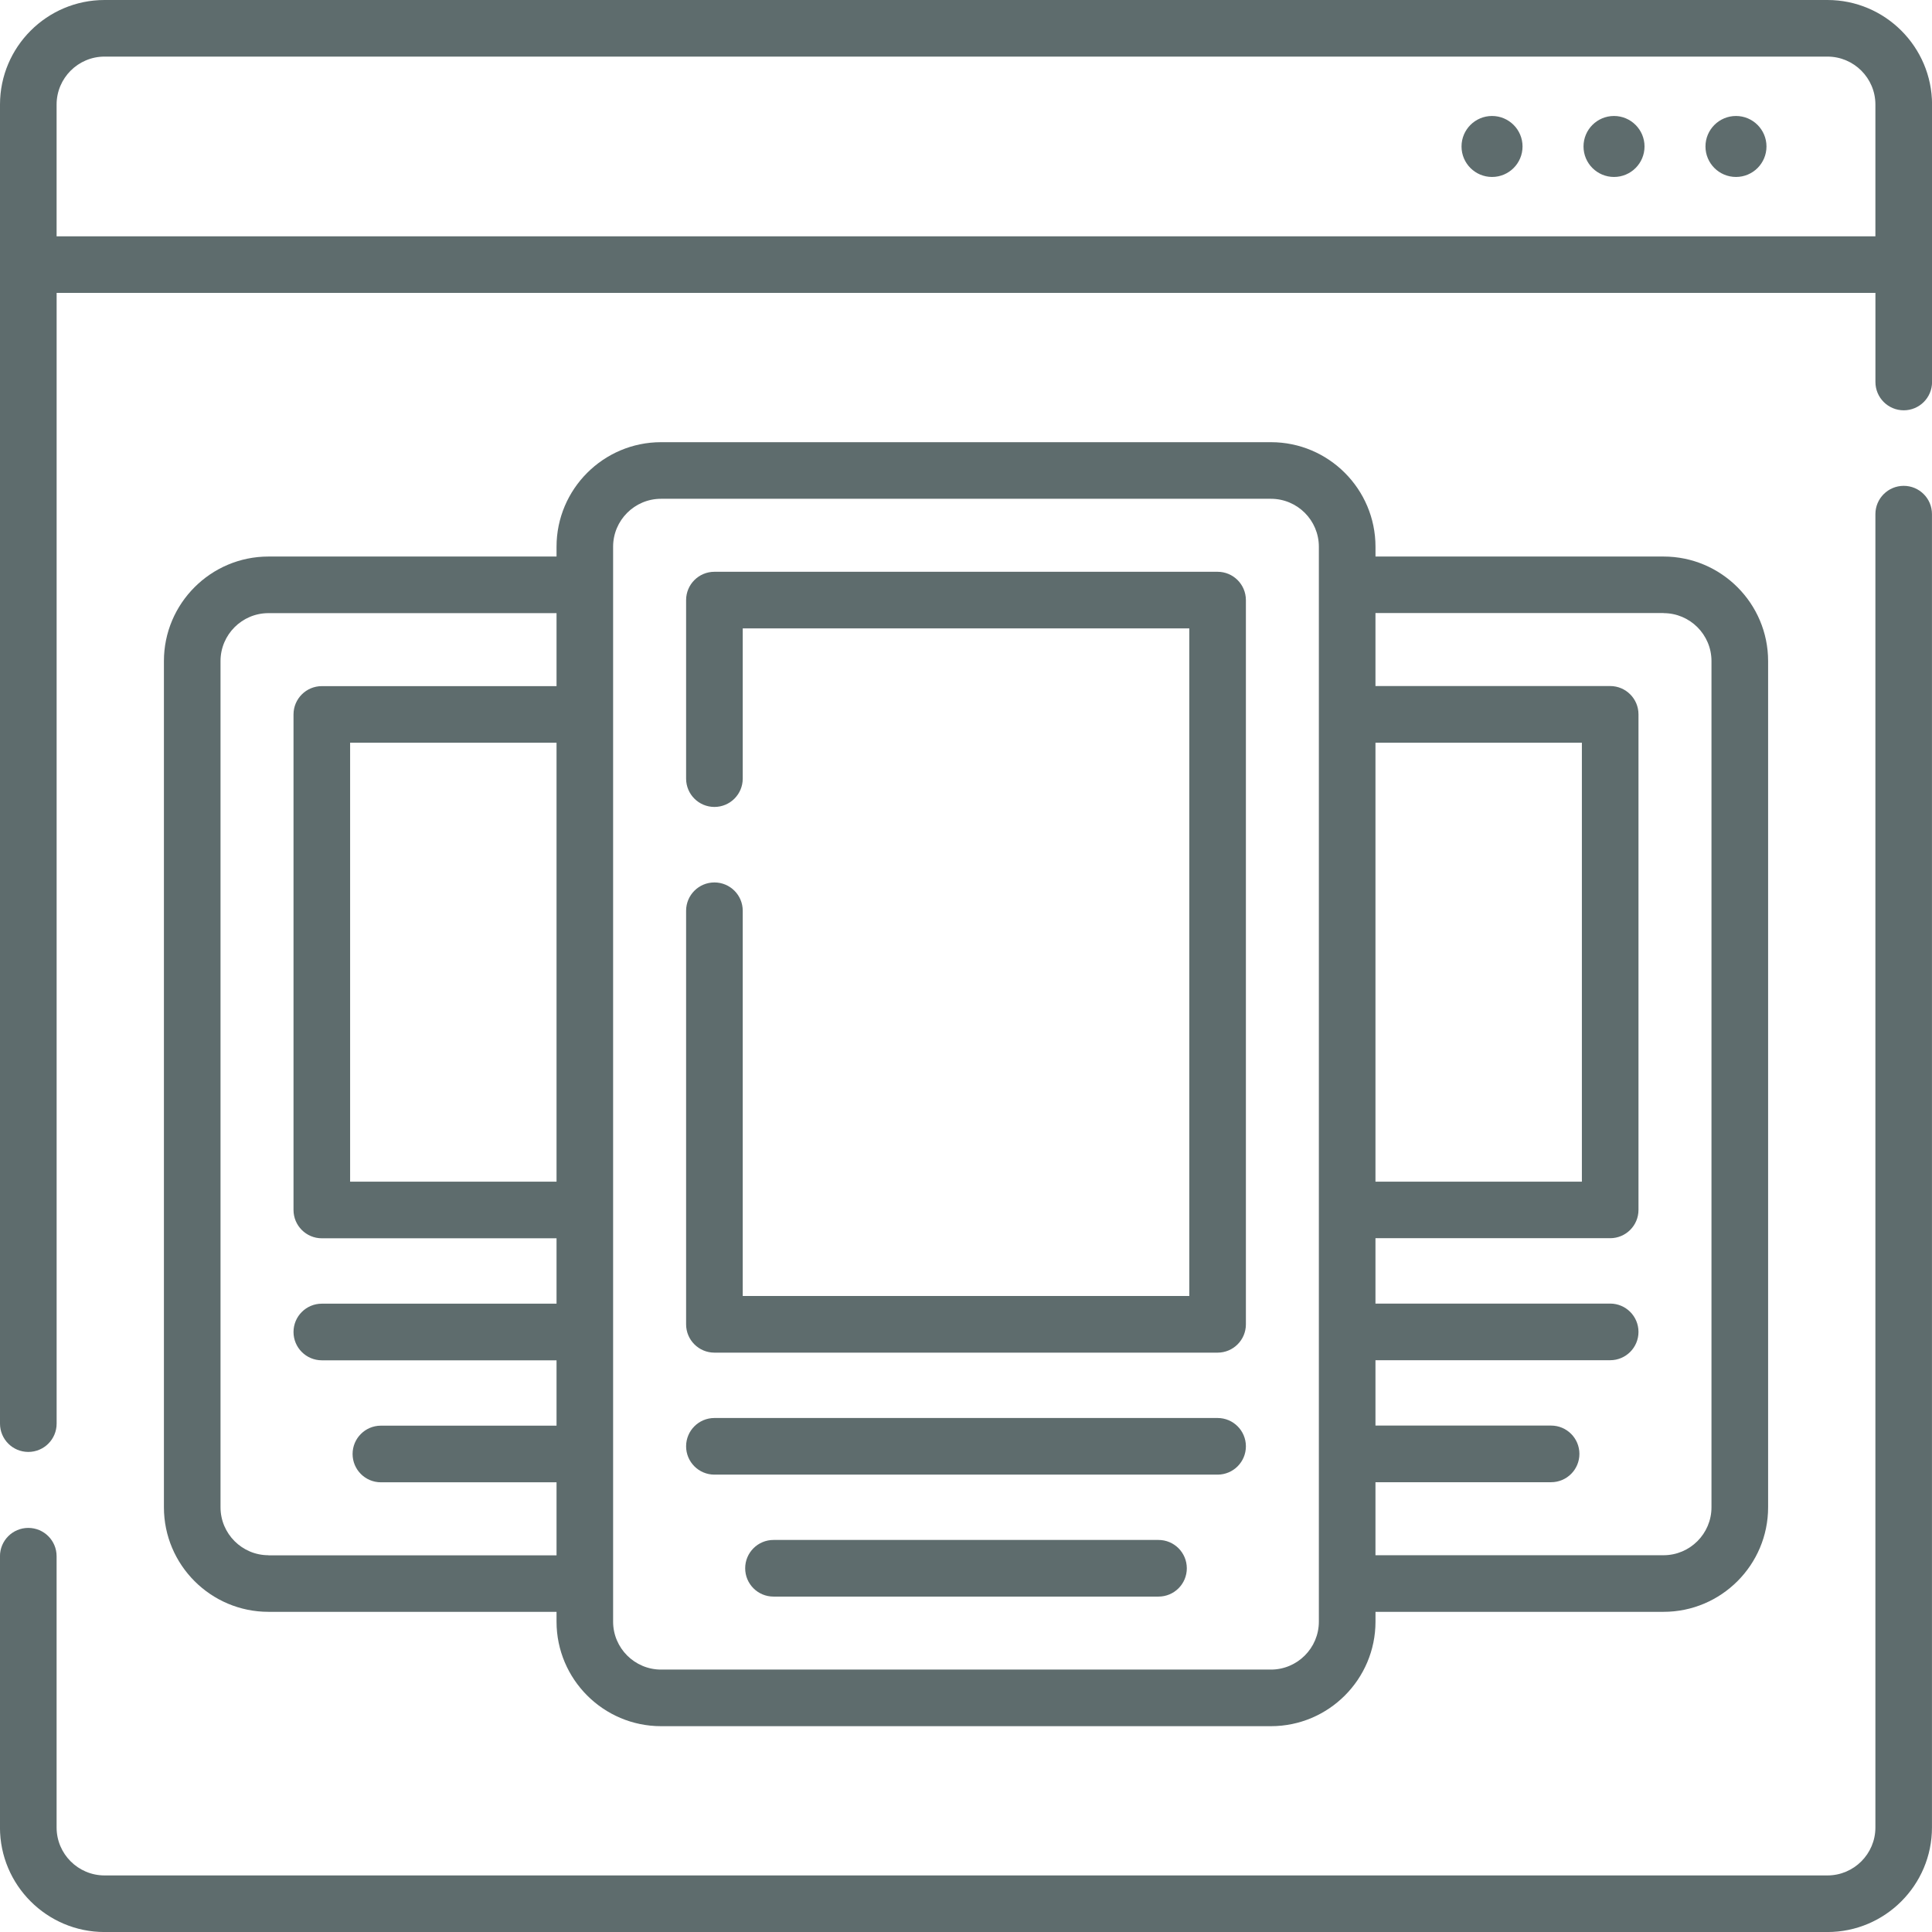
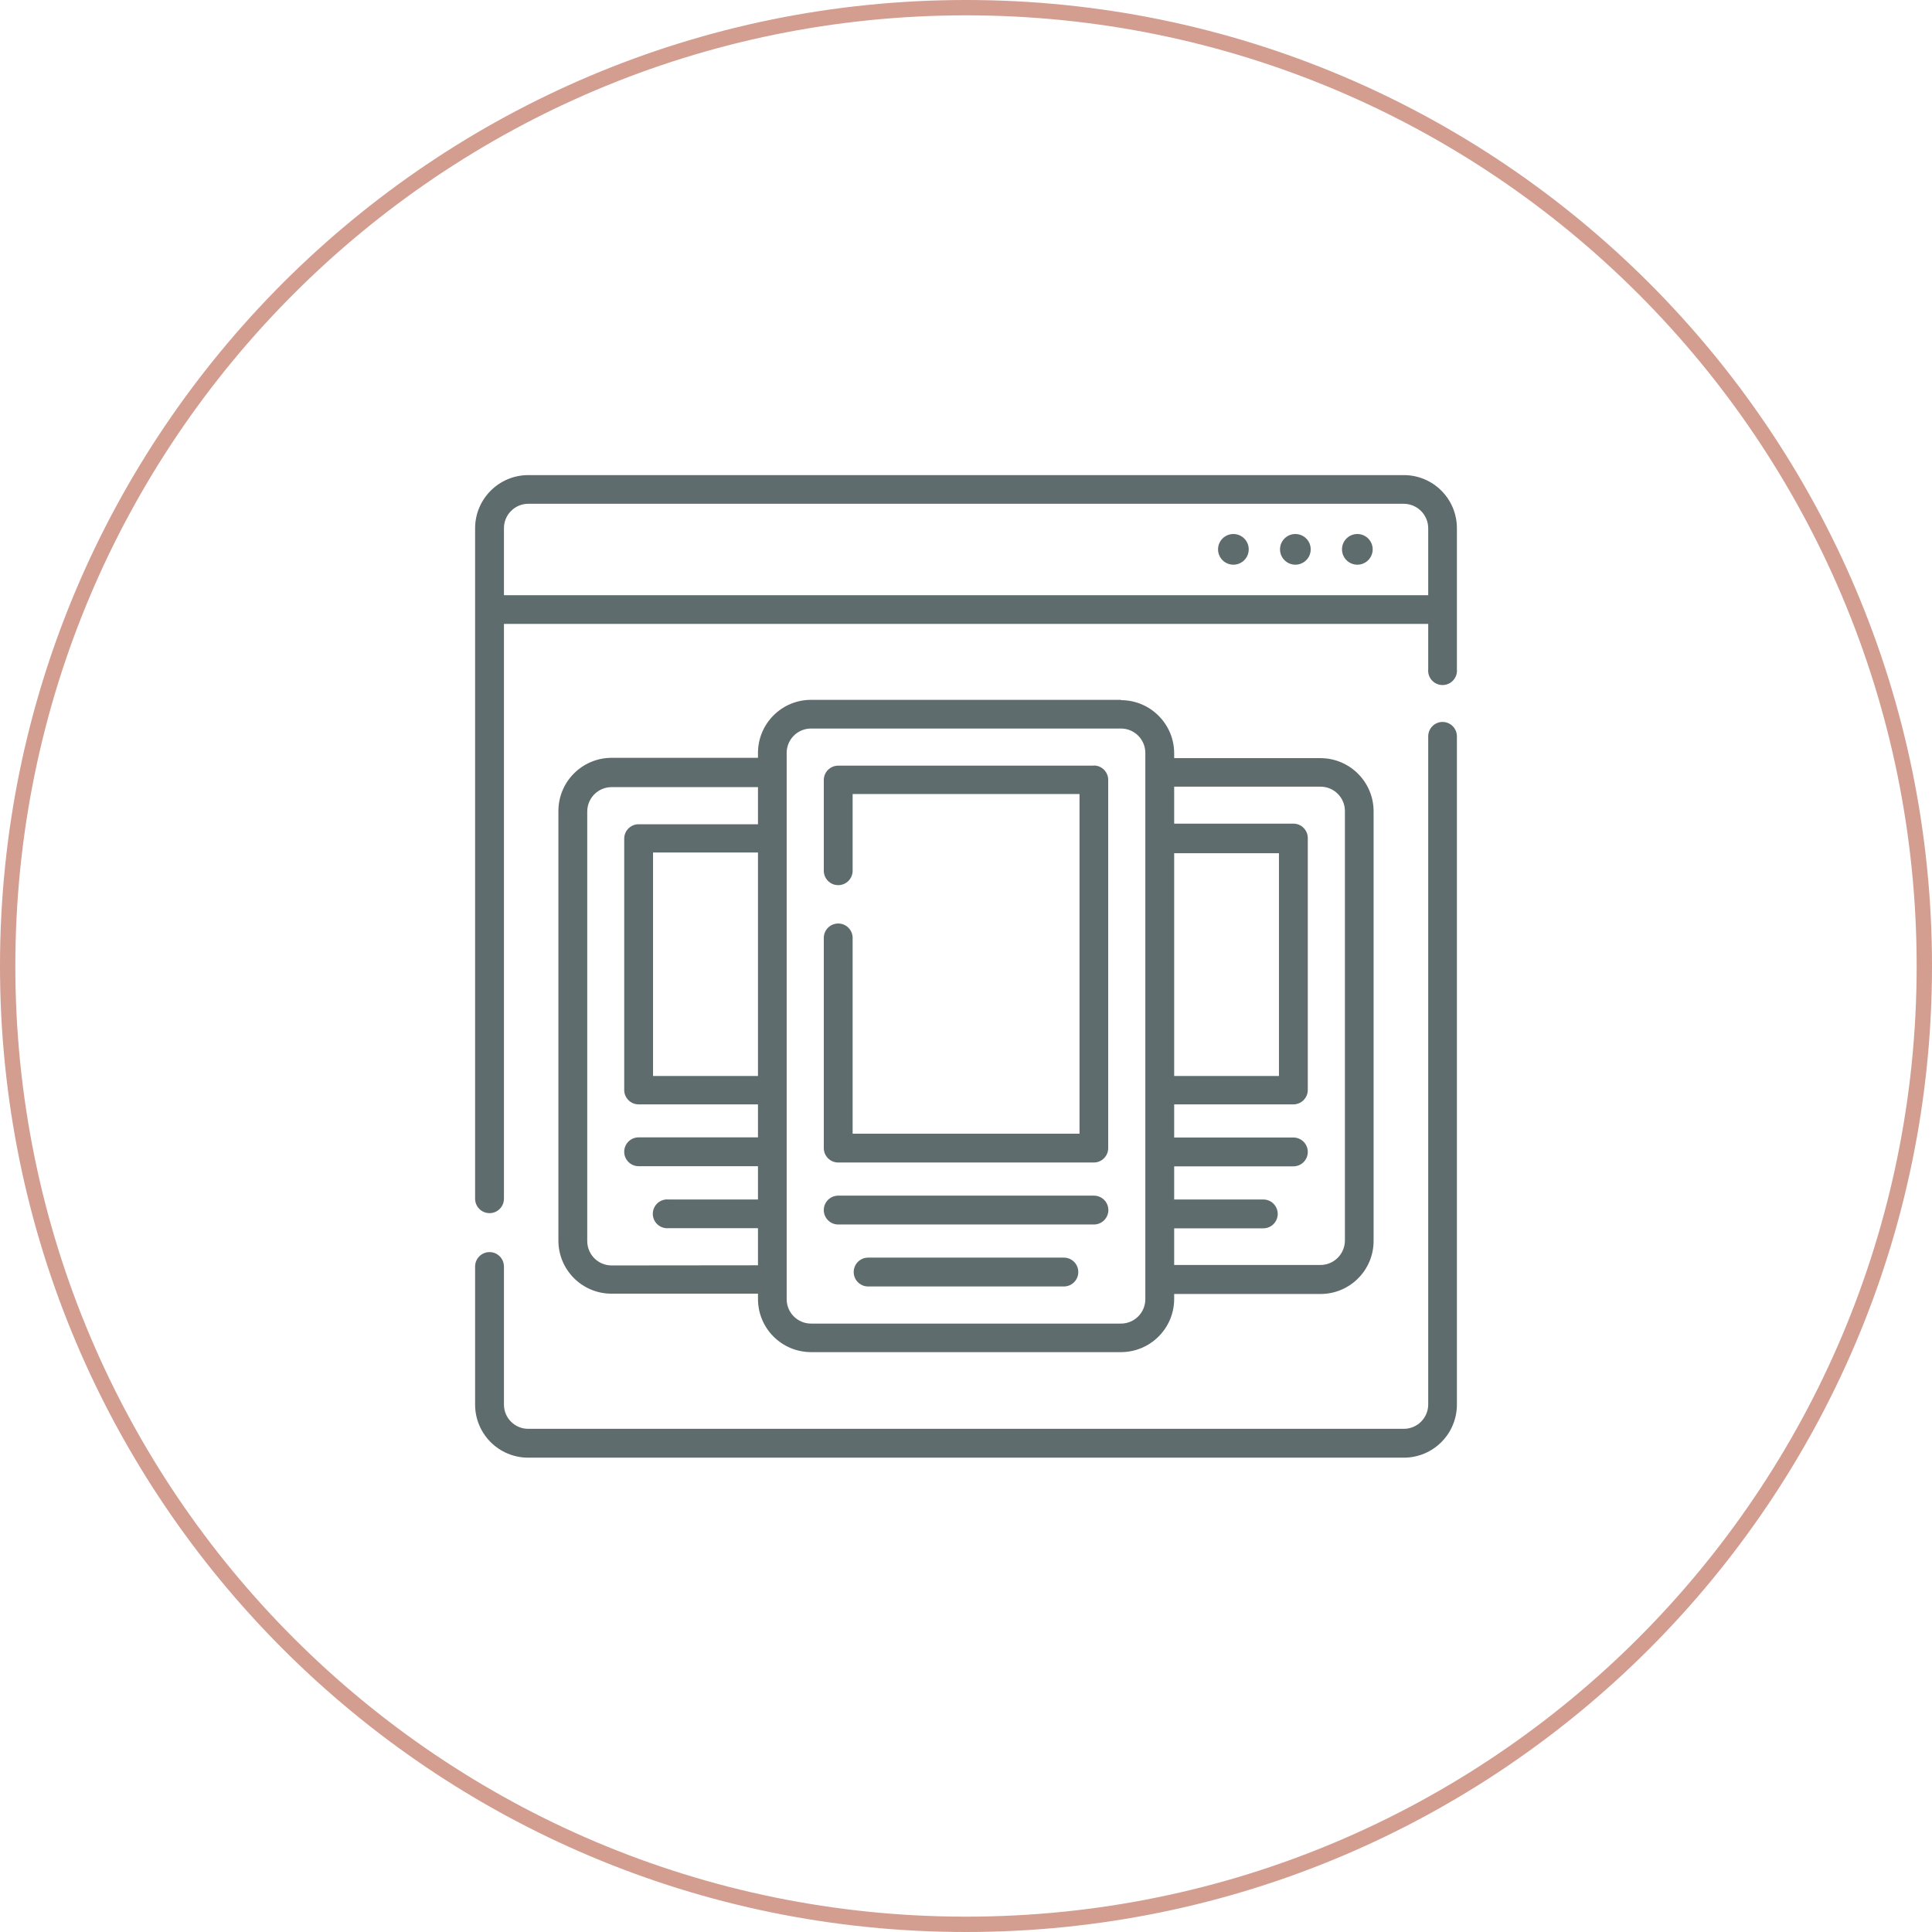
- <svg xmlns="http://www.w3.org/2000/svg" version="1.1" id="Capa_1" x="0px" y="0px" width="64px" height="64px" viewBox="224 224 64 64" enable-background="new 224 224 64 64" xml:space="preserve">
-   <g>
-     <g>
-       <path fill="#5E6C6D" d="M281.507,227.842c-0.558,0-1.011,0.452-1.011,1.01c0,0.558,0.453,1.01,1.011,1.01s1.01-0.452,1.01-1.01    C282.517,228.294,282.064,227.842,281.507,227.842z" />
-       <path fill="#5E6C6D" d="M277.466,227.842c-0.558,0-1.01,0.452-1.01,1.01c0,0.558,0.452,1.01,1.01,1.01s1.011-0.452,1.011-1.01    C278.477,228.294,278.023,227.842,277.466,227.842z" />
-       <path fill="#5E6C6D" d="M273.426,227.842c-0.559,0-1.011,0.452-1.011,1.01c0,0.558,0.452,1.01,1.011,1.01    c0.558,0,1.01-0.452,1.01-1.01C274.436,228.294,273.983,227.842,273.426,227.842z" />
-       <path fill="#5E6C6D" d="M287.063,240.094c-0.518,0-0.938,0.42-0.938,0.938v43.506c0,0.875-0.713,1.588-1.588,1.588h-57.074    c-0.875,0-1.588-0.713-1.588-1.588v-8.986c0-0.518-0.419-0.938-0.938-0.938s-0.938,0.42-0.938,0.938v8.986    c0,1.909,1.554,3.463,3.463,3.463h57.074c1.909,0,3.463-1.554,3.463-3.463v-43.506C288,240.514,287.58,240.094,287.063,240.094z" />
-       <path fill="#5E6C6D" d="M284.537,224h-57.074c-1.909,0-3.463,1.554-3.463,3.463v43.696c0,0.518,0.419,0.938,0.938,0.938    s0.938-0.42,0.938-0.938v-37.456h60.25v2.951c0,0.518,0.42,0.938,0.938,0.938s0.938-0.42,0.938-0.938v-9.191    C288,225.554,286.446,224,284.537,224z M225.875,231.829v-4.366c0-0.875,0.712-1.588,1.588-1.588h57.074    c0.875,0,1.588,0.712,1.588,1.588v4.366H225.875z" />
-       <path fill="#5E6C6D" d="M266.102,238.648h-20.203c-1.909,0-3.463,1.553-3.463,3.463v0.325h-9.543c-1.91,0-3.463,1.554-3.463,3.463    v28.032c0,1.909,1.553,3.463,3.463,3.463h9.543v0.325c0,1.909,1.554,3.463,3.463,3.463h20.203c1.91,0,3.463-1.554,3.463-3.463    v-0.325h9.543c1.91,0,3.463-1.554,3.463-3.463v-28.032c0-1.909-1.553-3.463-3.463-3.463h-9.543v-0.325    C269.564,240.201,268.012,238.648,266.102,238.648L266.102,238.648z M269.564,248.604h6.838v14.54h-6.838V248.604z     M242.436,263.144h-6.838v-14.54h6.838V263.144z M232.893,275.519c-0.875,0-1.588-0.713-1.588-1.589v-28.031    c0-0.875,0.712-1.588,1.588-1.588h9.543v2.418h-7.775c-0.518,0-0.938,0.42-0.938,0.938v16.415c0,0.518,0.42,0.938,0.938,0.938    h7.775v2.166h-7.775c-0.518,0-0.938,0.42-0.938,0.938s0.42,0.938,0.938,0.938h7.775v2.165h-5.818c-0.518,0-0.938,0.42-0.938,0.938    s0.419,0.938,0.938,0.938h5.818v2.419H232.893z M267.689,277.719c0,0.875-0.712,1.588-1.588,1.588h-20.203    c-0.875,0-1.588-0.713-1.588-1.588v-35.608c0-0.876,0.712-1.588,1.588-1.588h20.203c0.876,0,1.588,0.712,1.588,1.588V277.719z     M279.107,244.311c0.875,0,1.588,0.712,1.588,1.588v28.032c0,0.875-0.713,1.588-1.588,1.588h-9.543V273.1h5.818    c0.518,0,0.938-0.419,0.938-0.938c0-0.518-0.42-0.938-0.938-0.938h-5.818v-2.165h7.775c0.518,0,0.938-0.42,0.938-0.938    s-0.42-0.938-0.938-0.938h-7.775v-2.166h7.775c0.518,0,0.938-0.42,0.938-0.938v-16.415c0-0.518-0.42-0.938-0.938-0.938h-7.775    v-2.418H279.107z" />
-       <path fill="#5E6C6D" d="M264.334,242.941h-16.668c-0.518,0-0.938,0.42-0.938,0.938v5.914c0,0.518,0.42,0.938,0.938,0.938    c0.518,0,0.938-0.42,0.938-0.938v-4.977h14.793v22.116h-14.793V254.17c0-0.518-0.419-0.938-0.938-0.938    c-0.518,0-0.938,0.42-0.938,0.938v13.7c0,0.518,0.42,0.938,0.938,0.938h16.668c0.518,0,0.938-0.42,0.938-0.938v-23.991    C265.271,243.361,264.852,242.941,264.334,242.941L264.334,242.941z" />
-       <path fill="#5E6C6D" d="M262.377,275.013h-12.754c-0.518,0-0.938,0.42-0.938,0.938c0,0.519,0.42,0.938,0.938,0.938h12.754    c0.518,0,0.938-0.419,0.938-0.938C263.314,275.433,262.895,275.013,262.377,275.013z" />
-       <path fill="#5E6C6D" d="M264.334,270.973h-16.668c-0.518,0-0.938,0.42-0.938,0.938s0.42,0.938,0.938,0.938h16.668    c0.518,0,0.938-0.42,0.938-0.938S264.852,270.973,264.334,270.973z" />
-     </g>
-   </g>
+ <svg xmlns="http://www.w3.org/2000/svg" id="Capa_1" data-name="Capa 1" viewBox="0 0 125.94 125.94">
+   <defs>
+     <style>.cls-1{fill:#5e6c6d;}.cls-2{fill:none;stroke:#d39d90;stroke-miterlimit:10;}</style>
+   </defs>
+   <path class="cls-1" d="M90.71,37.67a1,1,0,1,0,1,1A1,1,0,0,0,90.71,37.67Z" transform="translate(-2.23 -2.86)" />
+   <path class="cls-1" d="M86.67,37.67a1,1,0,1,0,1,1A1,1,0,0,0,86.67,37.67Z" transform="translate(-2.23 -2.86)" />
+   <path class="cls-1" d="M82.63,37.67a1,1,0,1,0,1,1A1,1,0,0,0,82.63,37.67Z" transform="translate(-2.23 -2.86)" />
+   <path class="cls-1" d="M96.26,49.92a.94.94,0,0,0-.93.94V94.37A1.59,1.59,0,0,1,93.74,96H36.66a1.58,1.58,0,0,1-1.58-1.58v-9a.94.94,0,0,0-1.88,0v9a3.46,3.46,0,0,0,3.46,3.46H93.74a3.46,3.46,0,0,0,3.46-3.46V50.86A.94.94,0,0,0,96.26,49.92Z" transform="translate(-2.23 -2.86)" />
+   <path class="cls-1" d="M93.74,33.83H36.66a3.47,3.47,0,0,0-3.46,3.46V81a.94.94,0,1,0,1.88,0V43.53H95.33v2.95a.94.94,0,1,0,1.87,0V37.29A3.46,3.46,0,0,0,93.74,33.83ZM35.08,41.66V37.29a1.59,1.59,0,0,1,1.58-1.59H93.74a1.6,1.6,0,0,1,1.59,1.59v4.37Z" transform="translate(-2.23 -2.86)" />
+   <path class="cls-1" d="M75.3,48.48H55.1a3.46,3.46,0,0,0-3.46,3.46v.32H42.09a3.47,3.47,0,0,0-3.46,3.47v28a3.46,3.46,0,0,0,3.46,3.46h9.55v.33A3.46,3.46,0,0,0,55.1,91H75.3a3.47,3.47,0,0,0,3.47-3.46v-.33h9.54a3.46,3.46,0,0,0,3.46-3.46v-28a3.47,3.47,0,0,0-3.46-3.47H78.77v-.32a3.47,3.47,0,0,0-3.47-3.46Zm3.47,10H85.6V73H78.77ZM51.64,73H44.8V58.43h6.84ZM42.09,85.35a1.59,1.59,0,0,1-1.58-1.59v-28a1.59,1.59,0,0,1,1.58-1.59h9.55v2.42H43.86a.94.94,0,0,0-.94.94V73.91a.94.94,0,0,0,.94.94h7.78V77H43.86a.94.94,0,0,0,0,1.88h7.78v2.17H45.82a.94.94,0,1,0,0,1.87h5.82v2.42Zm34.8,2.2a1.59,1.59,0,0,1-1.59,1.59H55.1a1.59,1.59,0,0,1-1.59-1.59V51.94a1.59,1.59,0,0,1,1.59-1.59H75.3a1.59,1.59,0,0,1,1.59,1.59ZM88.31,54.14a1.59,1.59,0,0,1,1.59,1.59v28a1.6,1.6,0,0,1-1.59,1.59H78.77V82.93h5.81a.94.94,0,0,0,0-1.88H78.77V78.89h7.77a.94.94,0,0,0,0-1.88H78.77V74.85h7.77a.94.94,0,0,0,.94-.94V57.49a.94.94,0,0,0-.94-.94H78.77V54.14Z" transform="translate(-2.23 -2.86)" />
+   <path class="cls-1" d="M73.54,52.77H56.87a.94.94,0,0,0-.94.94v5.91a.94.94,0,1,0,1.88,0v-5H72.6V76.76H57.81V64a.94.94,0,1,0-1.88,0V77.7a.94.94,0,0,0,.94.94H73.54a.94.94,0,0,0,.93-.94v-24a.94.94,0,0,0-.93-.94Z" transform="translate(-2.23 -2.86)" />
+   <path class="cls-1" d="M71.58,84.84H58.82a.94.94,0,0,0,0,1.88H71.58a.94.94,0,1,0,0-1.88Z" transform="translate(-2.23 -2.86)" />
+   <path class="cls-1" d="M73.54,80.8H56.87a.94.94,0,0,0,0,1.88H73.54a.94.94,0,0,0,0-1.88Z" transform="translate(-2.23 -2.86)" />
+   <circle class="cls-2" cx="62.97" cy="62.97" r="62.47" />
</svg>
